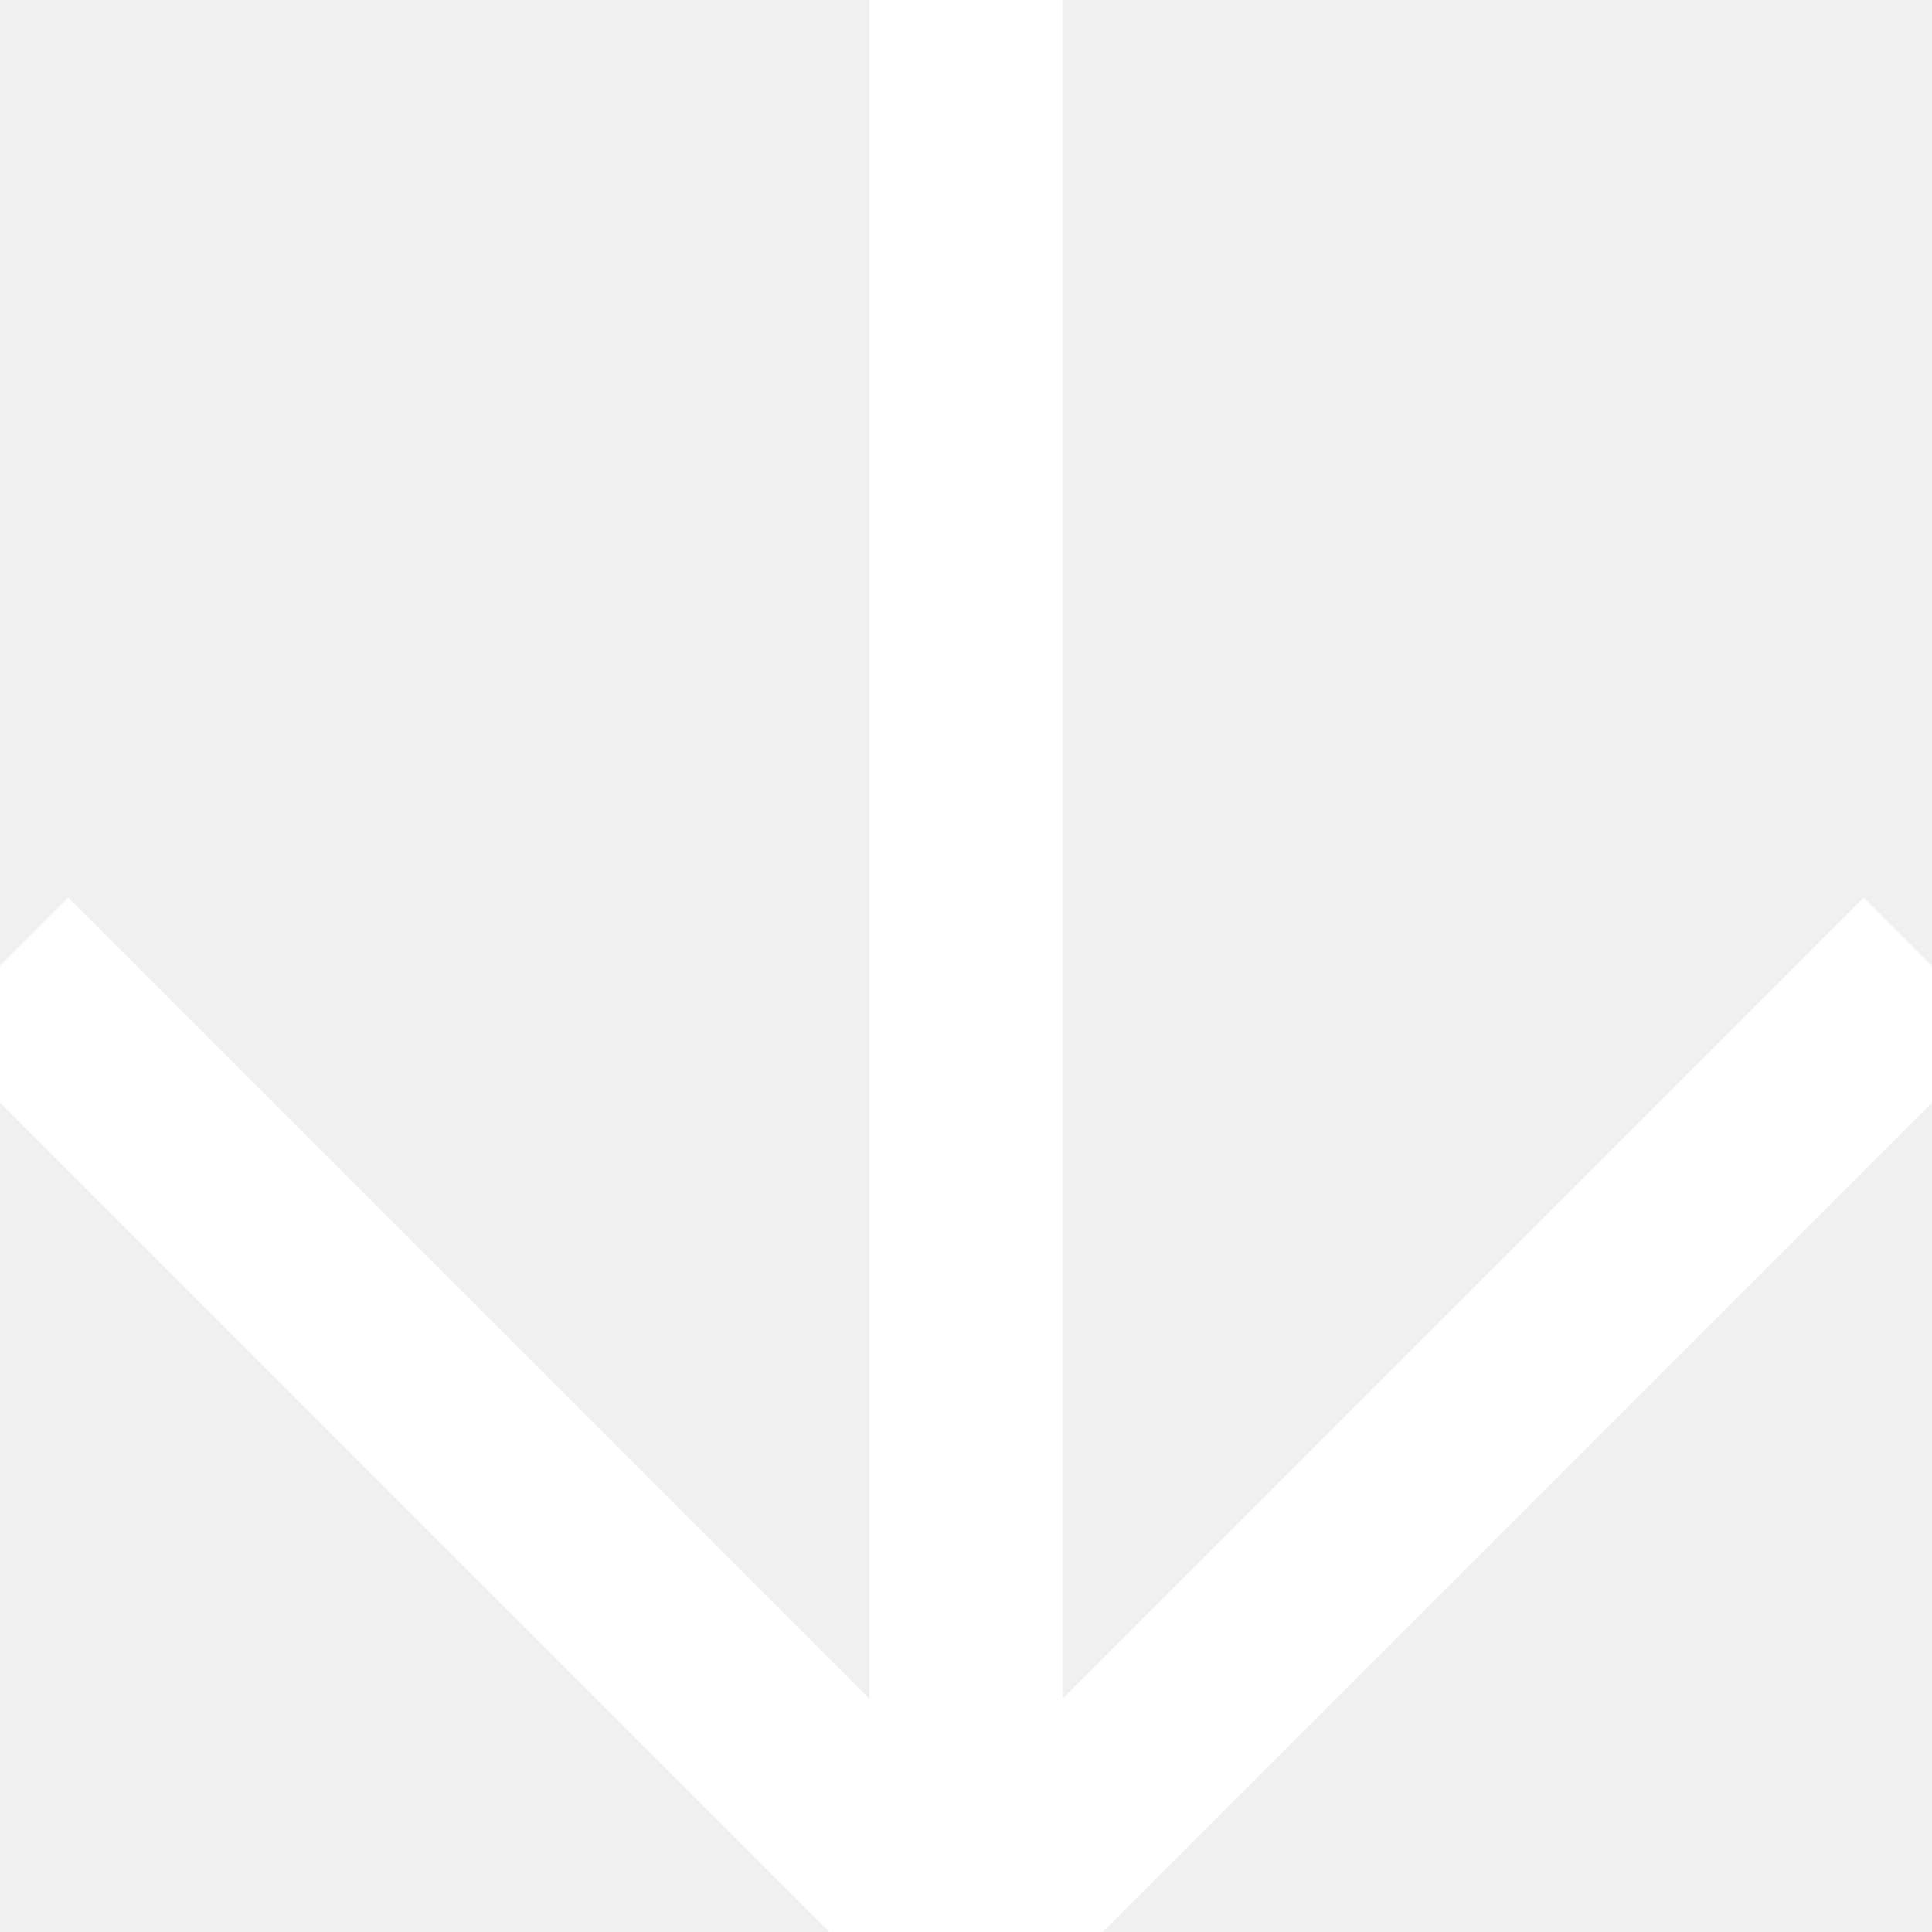
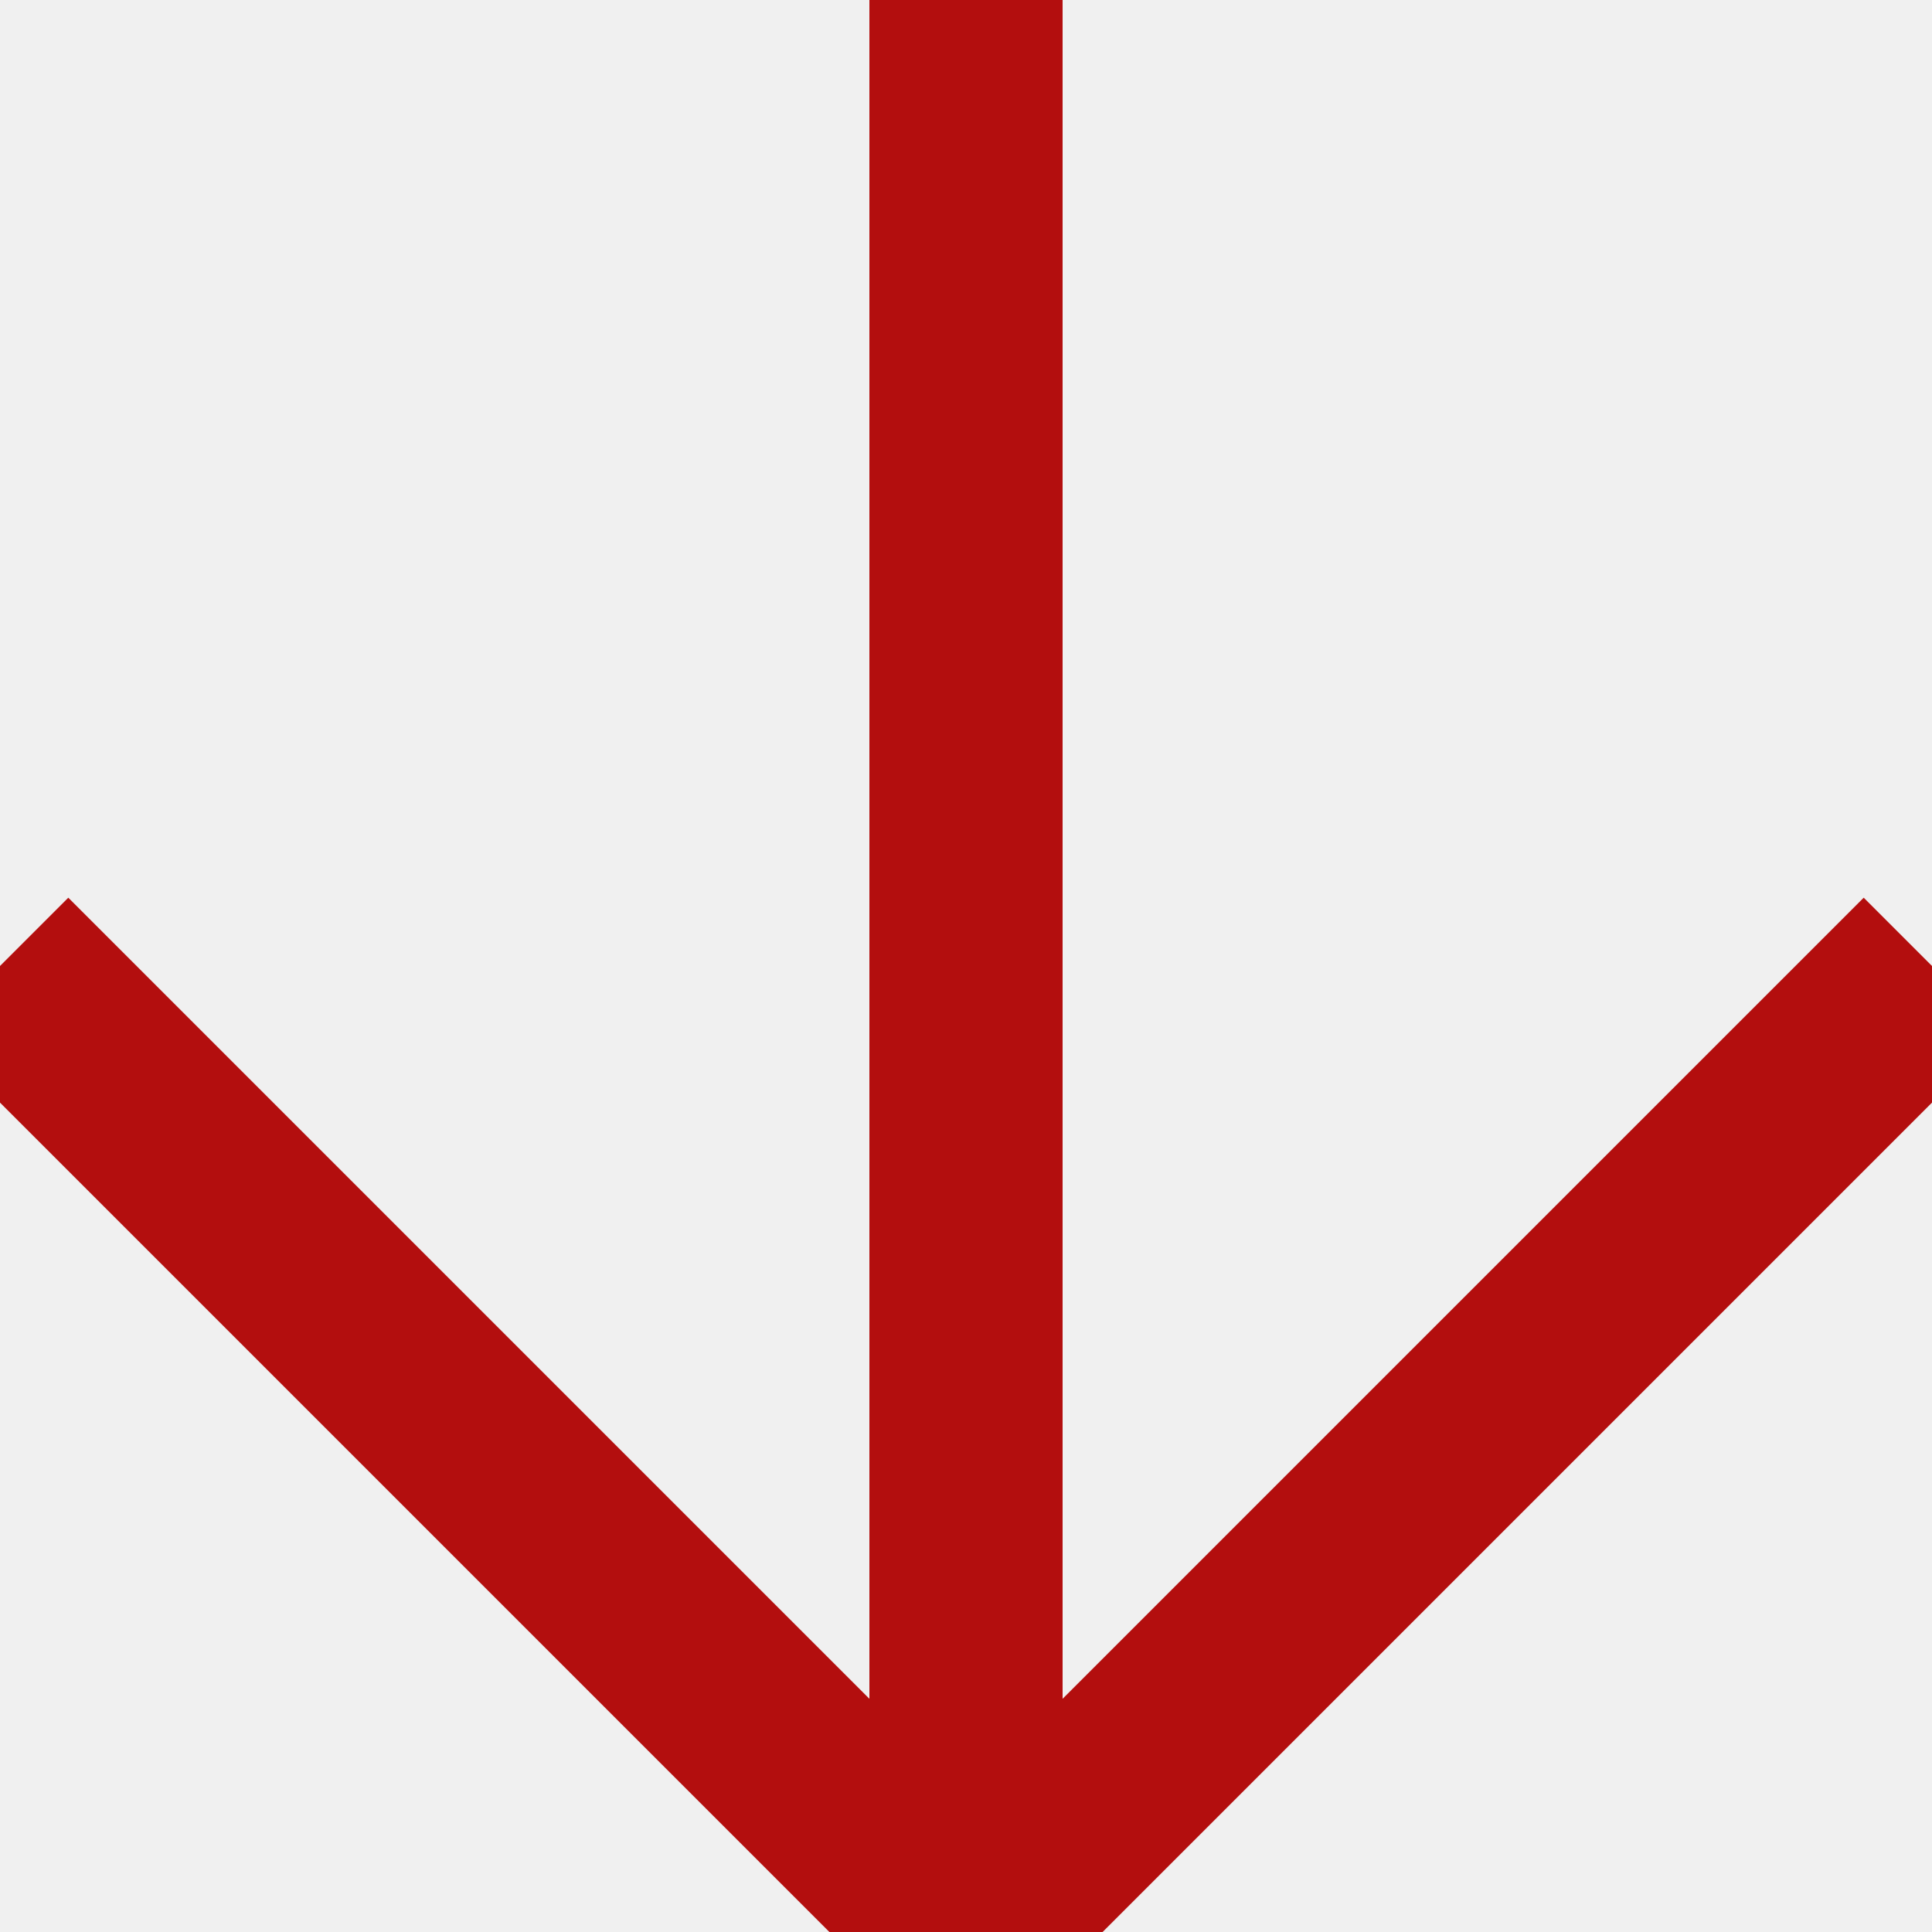
<svg xmlns="http://www.w3.org/2000/svg" width="30px" height="30px" viewBox="0 0 30 30" zoomAndPan="disable" preserveAspectRatio="none">
-   <style type="text/css"> line { stroke: #ffffff; stroke-width: 3; } </style>
+   <style type="text/css"> line { stroke: rgb(179, 14, 14); stroke-width: 3; } </style>
  <line x1="0" y1="15" x2="15" y2="30" />
  <line x1="30" y1="15" x2="15" y2="30" />
  <line x1="15" y1="30" x2="15" y2="0" />
</svg>
